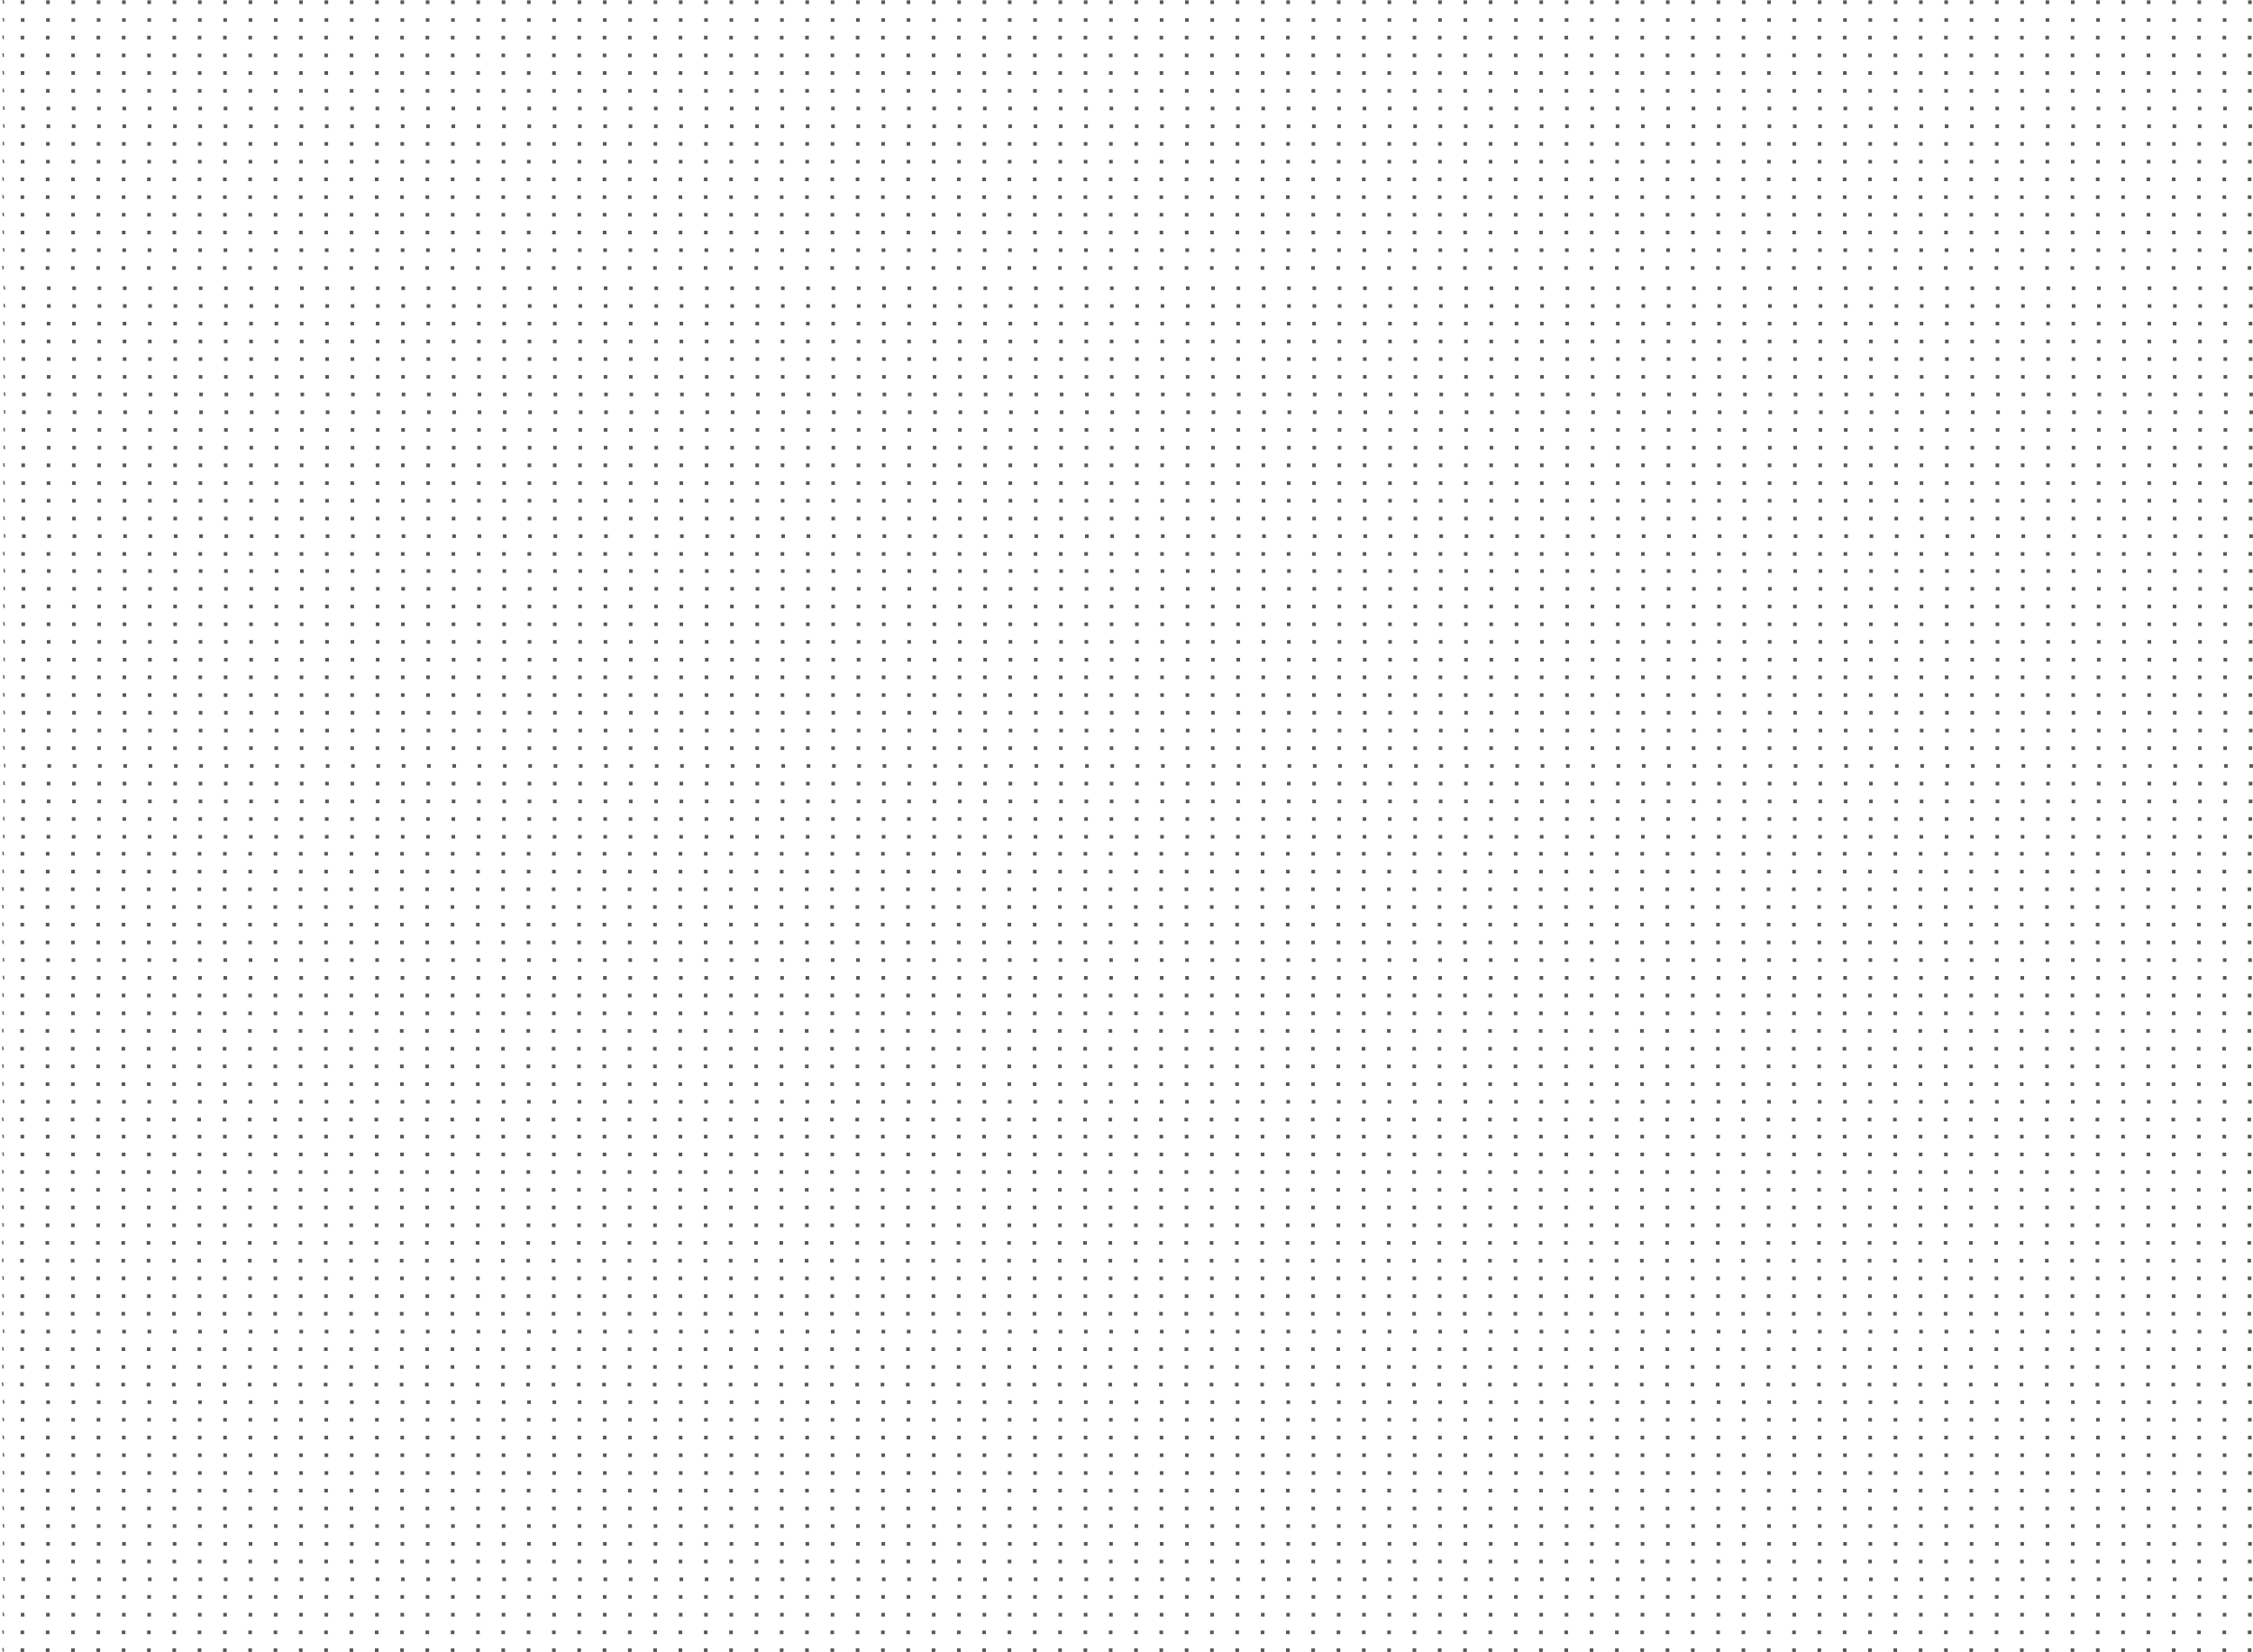
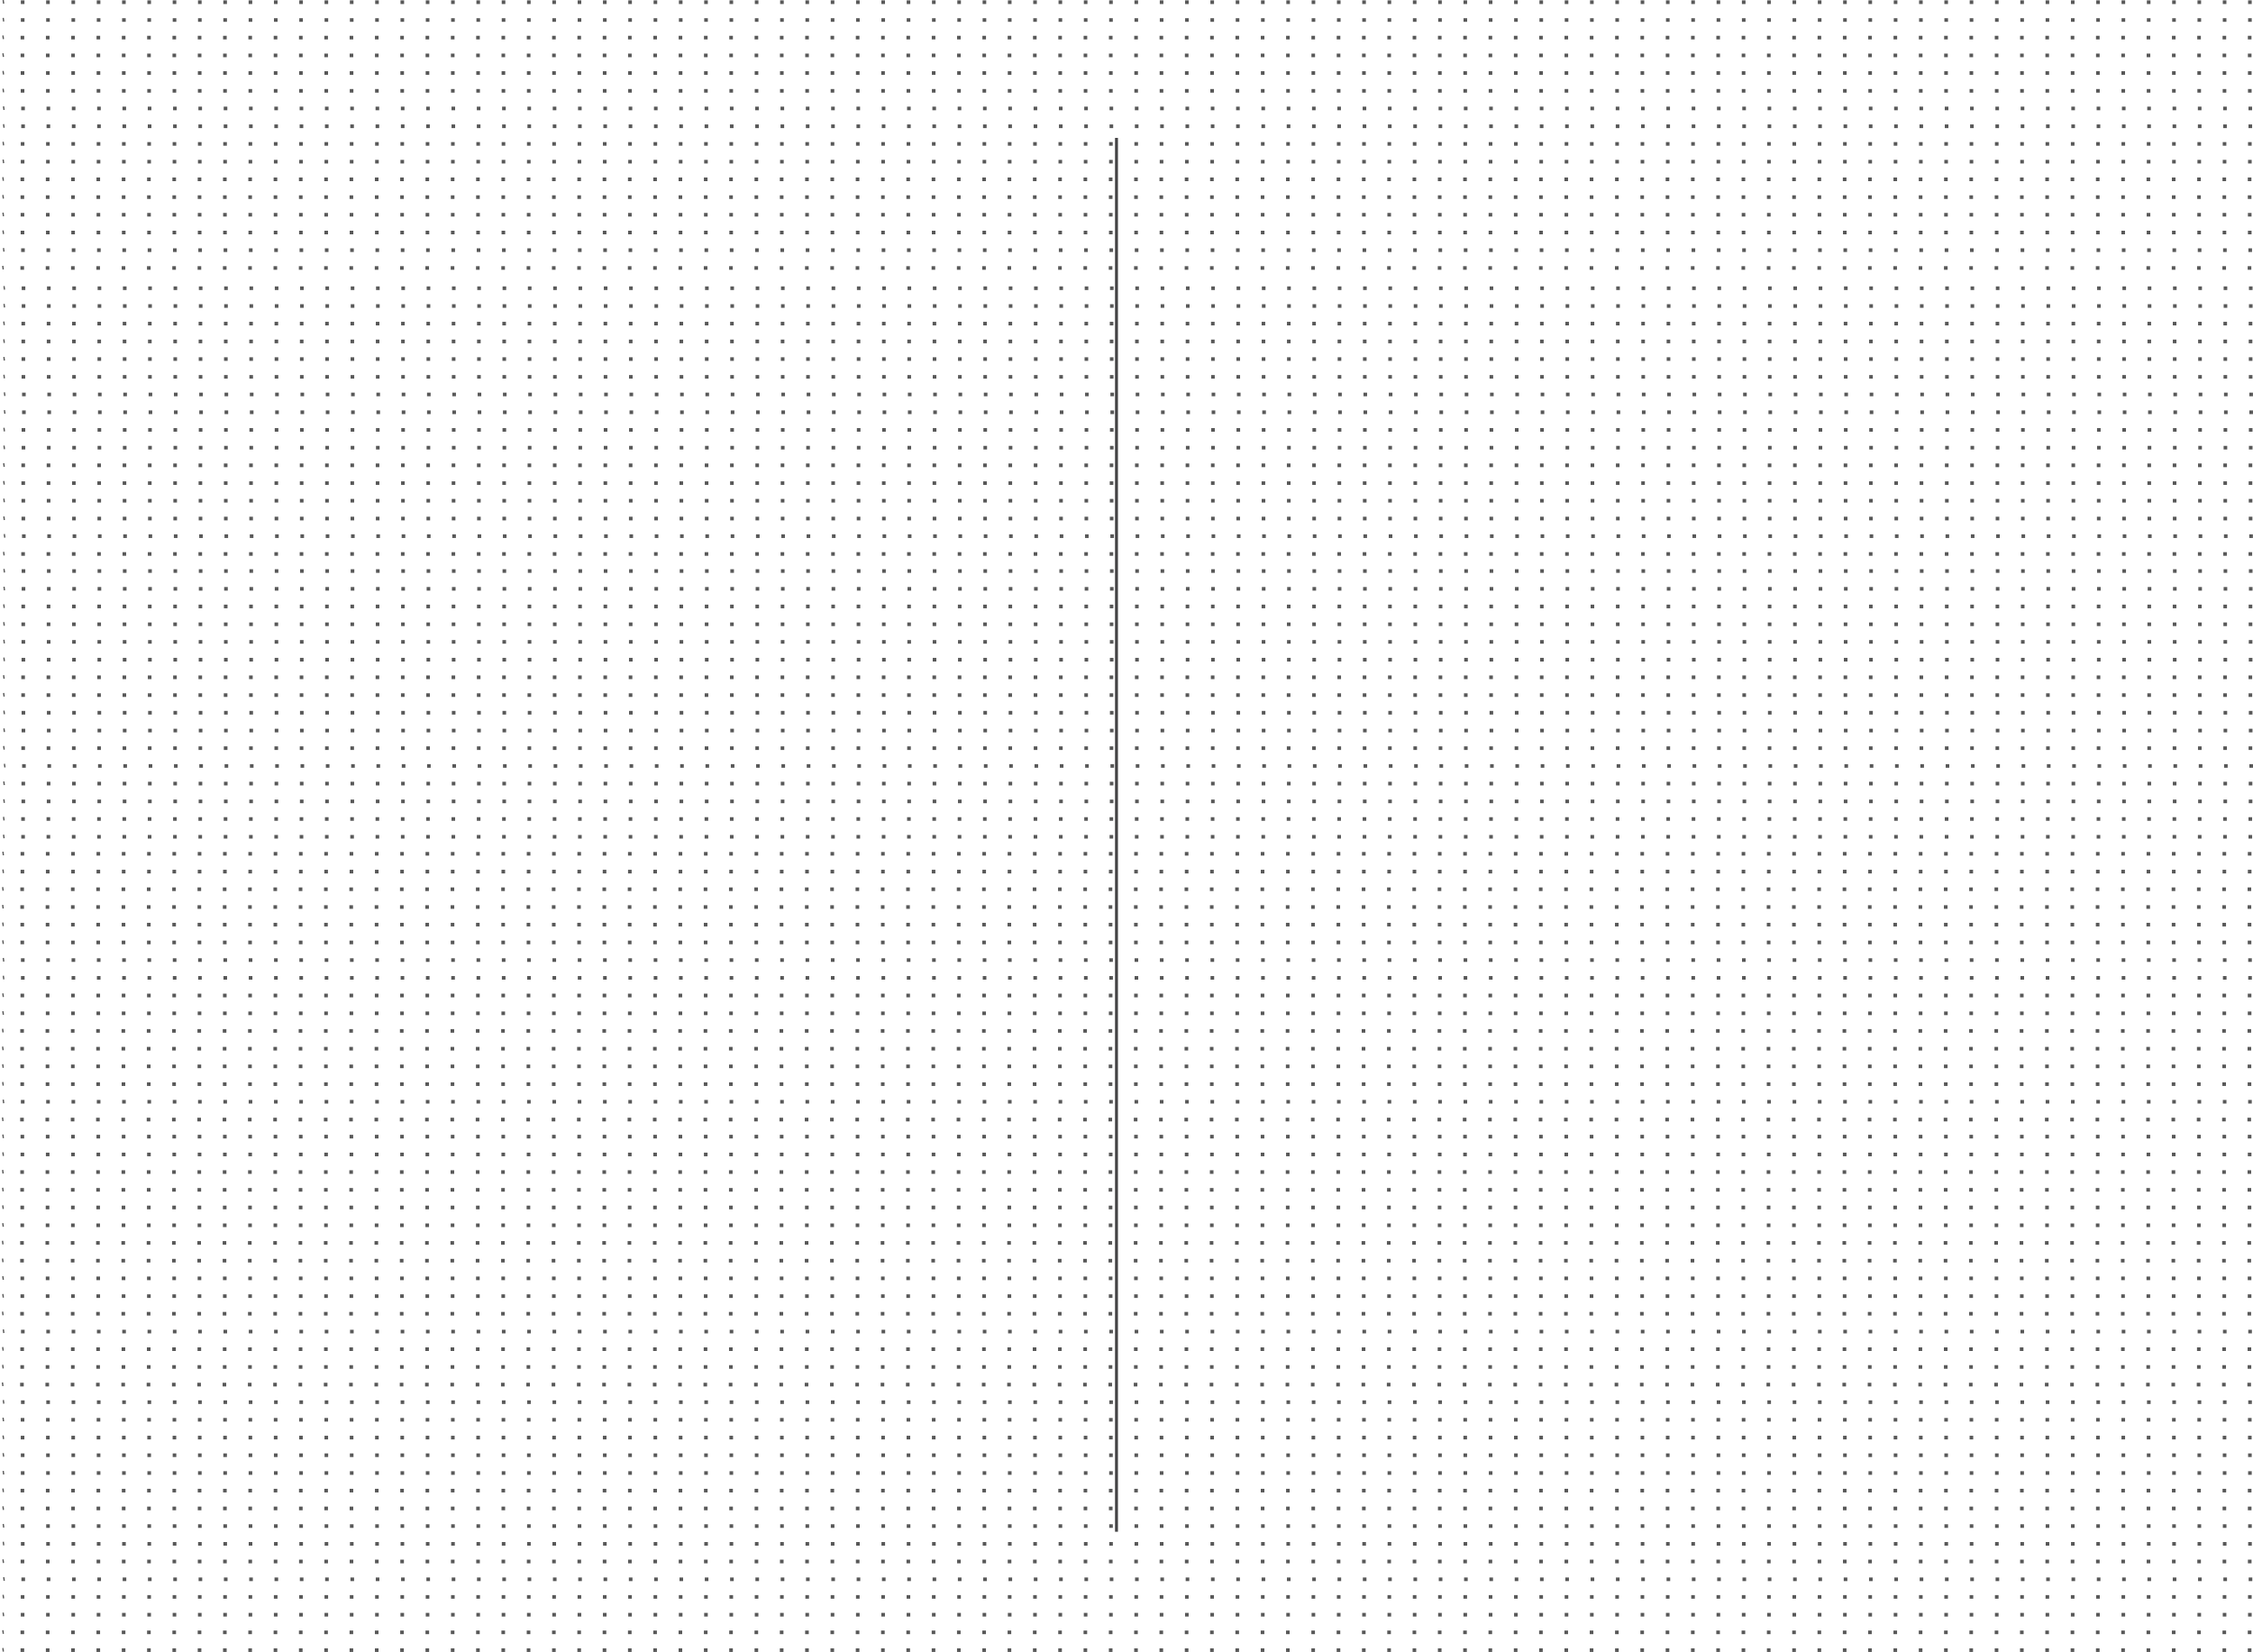
<svg xmlns="http://www.w3.org/2000/svg" width="186.313mm" height="136.6mm" viewBox="0 0 186.313 136.6" version="1.1" id="svg5435">
  <defs id="defs5429" />
  <g id="layer1" transform="translate(-33.16663,-52.9485)">
    <path style="fill:none;stroke:#585858;stroke-width:0.299;stroke-linecap:butt;stroke-linejoin:miter;stroke-miterlimit:4;stroke-dasharray:0.299, 1.794;stroke-dashoffset:0;stroke-opacity:1" d="M 219.444,76.78 H 33.317 l 0.256,-0.033" id="path5437-1" />
    <path style="fill:none;stroke:#585858;stroke-width:0.299;stroke-linecap:butt;stroke-linejoin:miter;stroke-miterlimit:4;stroke-dasharray:0.299, 1.794;stroke-dashoffset:0;stroke-opacity:1" d="M 219.446,78.252 H 33.319 l 0.256,-0.033" id="path5437-1-2" />
    <path style="fill:none;stroke:#585858;stroke-width:0.299;stroke-linecap:butt;stroke-linejoin:miter;stroke-miterlimit:4;stroke-dasharray:0.299, 1.794;stroke-dashoffset:0;stroke-opacity:1" d="M 219.424,79.709 H 33.296 l 0.256,-0.033" id="path5437-1-7" />
    <path style="fill:none;stroke:#585858;stroke-width:0.299;stroke-linecap:butt;stroke-linejoin:miter;stroke-miterlimit:4;stroke-dasharray:0.299, 1.794;stroke-dashoffset:0;stroke-opacity:1" d="M 219.426,81.181 H 33.299 l 0.256,-0.033" id="path5437-1-2-0" />
    <path style="fill:none;stroke:#585858;stroke-width:0.299;stroke-linecap:butt;stroke-linejoin:miter;stroke-miterlimit:4;stroke-dasharray:0.299, 1.794;stroke-dashoffset:0;stroke-opacity:1" d="M 219.433,82.639 H 33.306 l 0.256,-0.033" id="path5437-1-9" />
    <path style="fill:none;stroke:#585858;stroke-width:0.299;stroke-linecap:butt;stroke-linejoin:miter;stroke-miterlimit:4;stroke-dasharray:0.299, 1.794;stroke-dashoffset:0;stroke-opacity:1" d="M 219.435,84.111 H 33.308 l 0.256,-0.033" id="path5437-1-2-3" />
    <path style="fill:none;stroke:#585858;stroke-width:0.299;stroke-linecap:butt;stroke-linejoin:miter;stroke-miterlimit:4;stroke-dasharray:0.299, 1.794;stroke-dashoffset:0;stroke-opacity:1" d="M 219.475,85.567 H 33.347 l 0.256,-0.033" id="path5437-1-7-6" />
    <path style="fill:none;stroke:#585858;stroke-width:0.299;stroke-linecap:butt;stroke-linejoin:miter;stroke-miterlimit:4;stroke-dasharray:0.299, 1.794;stroke-dashoffset:0;stroke-opacity:1" d="M 219.477,87.039 H 33.35 l 0.256,-0.033" id="path5437-1-2-0-0" />
    <path style="fill:none;stroke:#585858;stroke-width:0.299;stroke-linecap:butt;stroke-linejoin:miter;stroke-miterlimit:4;stroke-dasharray:0.299, 1.794;stroke-dashoffset:0;stroke-opacity:1" d="M 219.439,88.497 H 33.311 l 0.256,-0.033" id="path5437-1-6" />
    <path style="fill:none;stroke:#585858;stroke-width:0.299;stroke-linecap:butt;stroke-linejoin:miter;stroke-miterlimit:4;stroke-dasharray:0.299, 1.794;stroke-dashoffset:0;stroke-opacity:1" d="M 219.441,89.969 H 33.314 l 0.256,-0.033" id="path5437-1-2-2" />
    <path style="fill:none;stroke:#585858;stroke-width:0.299;stroke-linecap:butt;stroke-linejoin:miter;stroke-miterlimit:4;stroke-dasharray:0.299, 1.794;stroke-dashoffset:0;stroke-opacity:1" d="M 219.419,91.426 H 33.291 l 0.256,-0.033" id="path5437-1-7-61" />
    <path style="fill:none;stroke:#585858;stroke-width:0.299;stroke-linecap:butt;stroke-linejoin:miter;stroke-miterlimit:4;stroke-dasharray:0.299, 1.794;stroke-dashoffset:0;stroke-opacity:1" d="M 219.421,92.898 H 33.293 l 0.256,-0.033" id="path5437-1-2-0-8" />
    <path style="fill:none;stroke:#585858;stroke-width:0.299;stroke-linecap:butt;stroke-linejoin:miter;stroke-miterlimit:4;stroke-dasharray:0.299, 1.794;stroke-dashoffset:0;stroke-opacity:1" d="M 219.428,94.356 H 33.301 l 0.256,-0.033" id="path5437-1-9-7" />
    <path style="fill:none;stroke:#585858;stroke-width:0.299;stroke-linecap:butt;stroke-linejoin:miter;stroke-miterlimit:4;stroke-dasharray:0.299, 1.794;stroke-dashoffset:0;stroke-opacity:1" d="M 219.43,95.828 H 33.303 l 0.256,-0.033" id="path5437-1-2-3-9" />
    <path style="fill:none;stroke:#585858;stroke-width:0.299;stroke-linecap:butt;stroke-linejoin:miter;stroke-miterlimit:4;stroke-dasharray:0.299, 1.794;stroke-dashoffset:0;stroke-opacity:1" d="M 219.47,97.284 H 33.342 l 0.256,-0.033" id="path5437-1-7-6-2" />
    <path style="fill:none;stroke:#585858;stroke-width:0.299;stroke-linecap:butt;stroke-linejoin:miter;stroke-miterlimit:4;stroke-dasharray:0.299, 1.794;stroke-dashoffset:0;stroke-opacity:1" d="M 219.41,98.756 H 33.283 l 0.256,-0.033" id="path5437-1-2-0-0-0" />
    <path style="fill:none;stroke:#585858;stroke-width:0.299;stroke-linecap:butt;stroke-linejoin:miter;stroke-miterlimit:4;stroke-dasharray:0.299, 1.794;stroke-dashoffset:0;stroke-opacity:1" d="M 219.441,100.168 H 33.314 l 0.256,-0.033" id="path5437-1-23" />
    <path style="fill:none;stroke:#585858;stroke-width:0.299;stroke-linecap:butt;stroke-linejoin:miter;stroke-miterlimit:4;stroke-dasharray:0.299, 1.794;stroke-dashoffset:0;stroke-opacity:1" d="M 219.443,101.639 H 33.316 l 0.256,-0.033" id="path5437-1-2-7" />
    <path style="fill:none;stroke:#585858;stroke-width:0.299;stroke-linecap:butt;stroke-linejoin:miter;stroke-miterlimit:4;stroke-dasharray:0.299, 1.794;stroke-dashoffset:0;stroke-opacity:1" d="M 219.421,103.096 H 33.294 l 0.256,-0.033" id="path5437-1-7-5" />
    <path style="fill:none;stroke:#585858;stroke-width:0.299;stroke-linecap:butt;stroke-linejoin:miter;stroke-miterlimit:4;stroke-dasharray:0.299, 1.794;stroke-dashoffset:0;stroke-opacity:1" d="M 219.423,104.568 H 33.296 l 0.256,-0.033" id="path5437-1-2-0-9" />
    <path style="fill:none;stroke:#585858;stroke-width:0.299;stroke-linecap:butt;stroke-linejoin:miter;stroke-miterlimit:4;stroke-dasharray:0.299, 1.794;stroke-dashoffset:0;stroke-opacity:1" d="M 219.431,106.026 H 33.304 l 0.256,-0.033" id="path5437-1-9-2" />
    <path style="fill:none;stroke:#585858;stroke-width:0.299;stroke-linecap:butt;stroke-linejoin:miter;stroke-miterlimit:4;stroke-dasharray:0.299, 1.794;stroke-dashoffset:0;stroke-opacity:1" d="M 219.433,107.498 H 33.306 l 0.256,-0.033" id="path5437-1-2-3-2" />
    <path style="fill:none;stroke:#585858;stroke-width:0.299;stroke-linecap:butt;stroke-linejoin:miter;stroke-miterlimit:4;stroke-dasharray:0.299, 1.794;stroke-dashoffset:0;stroke-opacity:1" d="M 219.411,108.954 H 33.283 l 0.256,-0.033" id="path5437-1-7-6-8" />
    <path style="fill:none;stroke:#585858;stroke-width:0.299;stroke-linecap:butt;stroke-linejoin:miter;stroke-miterlimit:4;stroke-dasharray:0.299, 1.794;stroke-dashoffset:0;stroke-opacity:1" d="M 219.413,110.426 H 33.285 l 0.256,-0.033" id="path5437-1-2-0-0-9" />
    <path style="fill:none;stroke:#585858;stroke-width:0.299;stroke-linecap:butt;stroke-linejoin:miter;stroke-miterlimit:4;stroke-dasharray:0.299, 1.794;stroke-dashoffset:0;stroke-opacity:1" d="M 219.436,111.885 H 33.309 l 0.256,-0.033" id="path5437-1-6-7" />
    <path style="fill:none;stroke:#585858;stroke-width:0.299;stroke-linecap:butt;stroke-linejoin:miter;stroke-miterlimit:4;stroke-dasharray:0.299, 1.794;stroke-dashoffset:0;stroke-opacity:1" d="M 219.438,113.357 H 33.311 l 0.256,-0.033" id="path5437-1-2-2-3" />
    <path style="fill:none;stroke:#585858;stroke-width:0.299;stroke-linecap:butt;stroke-linejoin:miter;stroke-miterlimit:4;stroke-dasharray:0.299, 1.794;stroke-dashoffset:0;stroke-opacity:1" d="M 219.416,114.813 H 33.289 l 0.256,-0.033" id="path5437-1-7-61-6" />
    <path style="fill:none;stroke:#585858;stroke-width:0.299;stroke-linecap:butt;stroke-linejoin:miter;stroke-miterlimit:4;stroke-dasharray:0.299, 1.794;stroke-dashoffset:0;stroke-opacity:1" d="M 219.48,116.285 H 33.352 l 0.256,-0.033" id="path5437-1-2-0-8-1" />
    <path style="fill:none;stroke:#585858;stroke-width:0.299;stroke-linecap:butt;stroke-linejoin:miter;stroke-miterlimit:4;stroke-dasharray:0.299, 1.794;stroke-dashoffset:0;stroke-opacity:1" d="M 219.426,117.743 H 33.298 l 0.256,-0.033" id="path5437-1-9-7-2" />
    <path style="fill:none;stroke:#585858;stroke-width:0.299;stroke-linecap:butt;stroke-linejoin:miter;stroke-miterlimit:4;stroke-dasharray:0.299, 1.794;stroke-dashoffset:0;stroke-opacity:1" d="M 219.428,119.215 H 33.301 l 0.256,-0.033" id="path5437-1-2-3-9-9" />
    <path style="fill:none;stroke:#585858;stroke-width:0.299;stroke-linecap:butt;stroke-linejoin:miter;stroke-miterlimit:4;stroke-dasharray:0.299, 1.794;stroke-dashoffset:0;stroke-opacity:1" d="M 219.406,120.671 H 33.278 l 0.256,-0.033" id="path5437-1-7-6-2-3" />
    <path style="fill:none;stroke:#585858;stroke-width:0.299;stroke-linecap:butt;stroke-linejoin:miter;stroke-miterlimit:4;stroke-dasharray:0.299, 1.794;stroke-dashoffset:0;stroke-opacity:1" d="M 219.408,122.143 H 33.28 l 0.256,-0.033" id="path5437-1-2-0-0-0-1" />
    <path style="fill:none;stroke:#585858;stroke-width:0.299;stroke-linecap:butt;stroke-linejoin:miter;stroke-miterlimit:4;stroke-dasharray:0.299, 1.794;stroke-dashoffset:0;stroke-opacity:1" d="M 219.352,123.55 H 33.225 l 0.256,-0.033" id="path5437-1-4" />
    <path style="fill:none;stroke:#585858;stroke-width:0.299;stroke-linecap:butt;stroke-linejoin:miter;stroke-miterlimit:4;stroke-dasharray:0.299, 1.794;stroke-dashoffset:0;stroke-opacity:1" d="M 219.354,125.022 H 33.227 l 0.256,-0.033" id="path5437-1-2-78" />
    <path style="fill:none;stroke:#585858;stroke-width:0.299;stroke-linecap:butt;stroke-linejoin:miter;stroke-miterlimit:4;stroke-dasharray:0.299, 1.794;stroke-dashoffset:0;stroke-opacity:1" d="M 219.332,126.479 H 33.204 l 0.256,-0.033" id="path5437-1-7-4" />
    <path style="fill:none;stroke:#585858;stroke-width:0.299;stroke-linecap:butt;stroke-linejoin:miter;stroke-miterlimit:4;stroke-dasharray:0.299, 1.794;stroke-dashoffset:0;stroke-opacity:1" d="M 219.334,127.951 H 33.206 l 0.256,-0.033" id="path5437-1-2-0-5" />
    <path style="fill:none;stroke:#585858;stroke-width:0.299;stroke-linecap:butt;stroke-linejoin:miter;stroke-miterlimit:4;stroke-dasharray:0.299, 1.794;stroke-dashoffset:0;stroke-opacity:1" d="M 219.341,129.408 H 33.214 l 0.256,-0.033" id="path5437-1-9-0" />
    <path style="fill:none;stroke:#585858;stroke-width:0.299;stroke-linecap:butt;stroke-linejoin:miter;stroke-miterlimit:4;stroke-dasharray:0.299, 1.794;stroke-dashoffset:0;stroke-opacity:1" d="M 219.343,130.88 H 33.216 l 0.256,-0.033" id="path5437-1-2-3-3" />
    <path style="fill:none;stroke:#585858;stroke-width:0.299;stroke-linecap:butt;stroke-linejoin:miter;stroke-miterlimit:4;stroke-dasharray:0.299, 1.794;stroke-dashoffset:0;stroke-opacity:1" d="M 219.383,132.337 H 33.255 l 0.256,-0.033" id="path5437-1-7-6-6" />
    <path style="fill:none;stroke:#585858;stroke-width:0.299;stroke-linecap:butt;stroke-linejoin:miter;stroke-miterlimit:4;stroke-dasharray:0.299, 1.794;stroke-dashoffset:0;stroke-opacity:1" d="M 219.385,133.809 H 33.258 l 0.256,-0.033" id="path5437-1-2-0-0-1" />
    <path style="fill:none;stroke:#585858;stroke-width:0.299;stroke-linecap:butt;stroke-linejoin:miter;stroke-miterlimit:4;stroke-dasharray:0.299, 1.794;stroke-dashoffset:0;stroke-opacity:1" d="M 219.346,135.267 H 33.219 l 0.256,-0.033" id="path5437-1-6-0" />
    <path style="fill:none;stroke:#585858;stroke-width:0.299;stroke-linecap:butt;stroke-linejoin:miter;stroke-miterlimit:4;stroke-dasharray:0.299, 1.794;stroke-dashoffset:0;stroke-opacity:1" d="M 219.349,136.739 H 33.222 l 0.256,-0.033" id="path5437-1-2-2-6" />
    <path style="fill:none;stroke:#585858;stroke-width:0.299;stroke-linecap:butt;stroke-linejoin:miter;stroke-miterlimit:4;stroke-dasharray:0.299, 1.794;stroke-dashoffset:0;stroke-opacity:1" d="M 219.327,138.196 H 33.199 l 0.256,-0.033" id="path5437-1-7-61-3" />
    <path style="fill:none;stroke:#585858;stroke-width:0.299;stroke-linecap:butt;stroke-linejoin:miter;stroke-miterlimit:4;stroke-dasharray:0.299, 1.794;stroke-dashoffset:0;stroke-opacity:1" d="M 219.329,139.668 H 33.201 l 0.256,-0.033" id="path5437-1-2-0-8-2" />
    <path style="fill:none;stroke:#585858;stroke-width:0.299;stroke-linecap:butt;stroke-linejoin:miter;stroke-miterlimit:4;stroke-dasharray:0.299, 1.794;stroke-dashoffset:0;stroke-opacity:1" d="M 219.336,141.125 H 33.209 l 0.256,-0.033" id="path5437-1-9-7-0" />
    <path style="fill:none;stroke:#585858;stroke-width:0.299;stroke-linecap:butt;stroke-linejoin:miter;stroke-miterlimit:4;stroke-dasharray:0.299, 1.794;stroke-dashoffset:0;stroke-opacity:1" d="M 219.338,142.597 H 33.211 l 0.256,-0.033" id="path5437-1-2-3-9-6" />
    <path style="fill:none;stroke:#585858;stroke-width:0.299;stroke-linecap:butt;stroke-linejoin:miter;stroke-miterlimit:4;stroke-dasharray:0.299, 1.794;stroke-dashoffset:0;stroke-opacity:1" d="M 219.378,144.054 H 33.25 l 0.256,-0.033" id="path5437-1-7-6-2-1" />
    <path style="fill:none;stroke:#585858;stroke-width:0.299;stroke-linecap:butt;stroke-linejoin:miter;stroke-miterlimit:4;stroke-dasharray:0.299, 1.794;stroke-dashoffset:0;stroke-opacity:1" d="M 219.318,145.526 H 33.191 l 0.256,-0.033" id="path5437-1-2-0-0-0-5" />
    <path style="fill:none;stroke:#585858;stroke-width:0.299;stroke-linecap:butt;stroke-linejoin:miter;stroke-miterlimit:4;stroke-dasharray:0.299, 1.794;stroke-dashoffset:0;stroke-opacity:1" d="M 219.349,146.937 H 33.222 l 0.256,-0.033" id="path5437-1-23-5" />
    <path style="fill:none;stroke:#585858;stroke-width:0.299;stroke-linecap:butt;stroke-linejoin:miter;stroke-miterlimit:4;stroke-dasharray:0.299, 1.794;stroke-dashoffset:0;stroke-opacity:1" d="M 219.351,148.409 H 33.224 l 0.256,-0.033" id="path5437-1-2-7-4" />
    <path style="fill:none;stroke:#585858;stroke-width:0.299;stroke-linecap:butt;stroke-linejoin:miter;stroke-miterlimit:4;stroke-dasharray:0.299, 1.794;stroke-dashoffset:0;stroke-opacity:1" d="M 219.329,149.866 H 33.202 l 0.256,-0.033" id="path5437-1-7-5-7" />
    <path style="fill:none;stroke:#585858;stroke-width:0.299;stroke-linecap:butt;stroke-linejoin:miter;stroke-miterlimit:4;stroke-dasharray:0.299, 1.794;stroke-dashoffset:0;stroke-opacity:1" d="M 219.331,151.338 H 33.204 l 0.256,-0.033" id="path5437-1-2-0-9-6" />
    <path style="fill:none;stroke:#585858;stroke-width:0.299;stroke-linecap:butt;stroke-linejoin:miter;stroke-miterlimit:4;stroke-dasharray:0.299, 1.794;stroke-dashoffset:0;stroke-opacity:1" d="M 219.339,152.795 H 33.212 l 0.256,-0.033" id="path5437-1-9-2-5" />
    <path style="fill:none;stroke:#585858;stroke-width:0.299;stroke-linecap:butt;stroke-linejoin:miter;stroke-miterlimit:4;stroke-dasharray:0.299, 1.794;stroke-dashoffset:0;stroke-opacity:1" d="M 219.341,154.267 H 33.214 l 0.256,-0.033" id="path5437-1-2-3-2-6" />
    <path style="fill:none;stroke:#585858;stroke-width:0.299;stroke-linecap:butt;stroke-linejoin:miter;stroke-miterlimit:4;stroke-dasharray:0.299, 1.794;stroke-dashoffset:0;stroke-opacity:1" d="M 219.319,155.724 H 33.191 l 0.256,-0.033" id="path5437-1-7-6-8-9" />
    <path style="fill:none;stroke:#585858;stroke-width:0.299;stroke-linecap:butt;stroke-linejoin:miter;stroke-miterlimit:4;stroke-dasharray:0.299, 1.794;stroke-dashoffset:0;stroke-opacity:1" d="M 219.321,157.196 H 33.193 l 0.256,-0.033" id="path5437-1-2-0-0-9-3" />
    <path style="fill:none;stroke:#585858;stroke-width:0.299;stroke-linecap:butt;stroke-linejoin:miter;stroke-miterlimit:4;stroke-dasharray:0.299, 1.794;stroke-dashoffset:0;stroke-opacity:1" d="M 219.344,158.654 H 33.217 l 0.256,-0.033" id="path5437-1-6-7-7" />
    <path style="fill:none;stroke:#585858;stroke-width:0.299;stroke-linecap:butt;stroke-linejoin:miter;stroke-miterlimit:4;stroke-dasharray:0.299, 1.794;stroke-dashoffset:0;stroke-opacity:1" d="M 219.346,160.126 H 33.219 l 0.256,-0.033" id="path5437-1-2-2-3-4" />
    <path style="fill:none;stroke:#585858;stroke-width:0.299;stroke-linecap:butt;stroke-linejoin:miter;stroke-miterlimit:4;stroke-dasharray:0.299, 1.794;stroke-dashoffset:0;stroke-opacity:1" d="M 219.324,161.583 H 33.196 l 0.256,-0.033" id="path5437-1-7-61-6-5" />
    <path style="fill:none;stroke:#585858;stroke-width:0.299;stroke-linecap:butt;stroke-linejoin:miter;stroke-miterlimit:4;stroke-dasharray:0.299, 1.794;stroke-dashoffset:0;stroke-opacity:1" d="M 219.388,163.055 H 33.26 l 0.256,-0.033" id="path5437-1-2-0-8-1-2" />
    <path style="fill:none;stroke:#585858;stroke-width:0.299;stroke-linecap:butt;stroke-linejoin:miter;stroke-miterlimit:4;stroke-dasharray:0.299, 1.794;stroke-dashoffset:0;stroke-opacity:1" d="M 219.333,164.513 H 33.206 l 0.256,-0.033" id="path5437-1-9-7-2-5" />
    <path style="fill:none;stroke:#585858;stroke-width:0.299;stroke-linecap:butt;stroke-linejoin:miter;stroke-miterlimit:4;stroke-dasharray:0.299, 1.794;stroke-dashoffset:0;stroke-opacity:1" d="M 219.336,165.984 H 33.208 l 0.256,-0.033" id="path5437-1-2-3-9-9-4" />
    <path style="fill:none;stroke:#585858;stroke-width:0.299;stroke-linecap:butt;stroke-linejoin:miter;stroke-miterlimit:4;stroke-dasharray:0.299, 1.794;stroke-dashoffset:0;stroke-opacity:1" d="M 219.314,167.441 H 33.186 l 0.256,-0.033" id="path5437-1-7-6-2-3-7" />
    <path style="fill:none;stroke:#585858;stroke-width:0.299;stroke-linecap:butt;stroke-linejoin:miter;stroke-miterlimit:4;stroke-dasharray:0.299, 1.794;stroke-dashoffset:0;stroke-opacity:1" d="M 219.386,168.895 H 33.258 l 0.256,-0.033" id="path5437-1-2-7-4-8" />
    <path style="fill:none;stroke:#585858;stroke-width:0.299;stroke-linecap:butt;stroke-linejoin:miter;stroke-miterlimit:4;stroke-dasharray:0.299, 1.794;stroke-dashoffset:0;stroke-opacity:1" d="M 219.364,170.352 H 33.236 l 0.256,-0.033" id="path5437-1-7-5-7-8" />
    <path style="fill:none;stroke:#585858;stroke-width:0.299;stroke-linecap:butt;stroke-linejoin:miter;stroke-miterlimit:4;stroke-dasharray:0.299, 1.794;stroke-dashoffset:0;stroke-opacity:1" d="M 219.366,171.824 H 33.238 l 0.256,-0.033" id="path5437-1-2-0-9-6-4" />
    <path style="fill:none;stroke:#585858;stroke-width:0.299;stroke-linecap:butt;stroke-linejoin:miter;stroke-miterlimit:4;stroke-dasharray:0.299, 1.794;stroke-dashoffset:0;stroke-opacity:1" d="M 219.373,173.282 H 33.246 l 0.256,-0.033" id="path5437-1-9-2-5-3" />
    <path style="fill:none;stroke:#585858;stroke-width:0.299;stroke-linecap:butt;stroke-linejoin:miter;stroke-miterlimit:4;stroke-dasharray:0.299, 1.794;stroke-dashoffset:0;stroke-opacity:1" d="M 219.375,174.753 H 33.248 l 0.256,-0.033" id="path5437-1-2-3-2-6-1" />
    <path style="fill:none;stroke:#585858;stroke-width:0.299;stroke-linecap:butt;stroke-linejoin:miter;stroke-miterlimit:4;stroke-dasharray:0.299, 1.794;stroke-dashoffset:0;stroke-opacity:1" d="M 219.353,176.21 H 33.226 l 0.256,-0.033" id="path5437-1-7-6-8-9-4" />
    <path style="fill:none;stroke:#585858;stroke-width:0.299;stroke-linecap:butt;stroke-linejoin:miter;stroke-miterlimit:4;stroke-dasharray:0.299, 1.794;stroke-dashoffset:0;stroke-opacity:1" d="M 219.355,177.682 H 33.228 l 0.256,-0.033" id="path5437-1-2-0-0-9-3-9" />
    <path style="fill:none;stroke:#585858;stroke-width:0.299;stroke-linecap:butt;stroke-linejoin:miter;stroke-miterlimit:4;stroke-dasharray:0.299, 1.794;stroke-dashoffset:0;stroke-opacity:1" d="M 219.378,179.14 H 33.251 l 0.256,-0.033" id="path5437-1-6-7-7-2" />
    <path style="fill:none;stroke:#585858;stroke-width:0.299;stroke-linecap:butt;stroke-linejoin:miter;stroke-miterlimit:4;stroke-dasharray:0.299, 1.794;stroke-dashoffset:0;stroke-opacity:1" d="M 219.38,180.612 H 33.253 l 0.256,-0.033" id="path5437-1-2-2-3-4-0" />
    <path style="fill:none;stroke:#585858;stroke-width:0.299;stroke-linecap:butt;stroke-linejoin:miter;stroke-miterlimit:4;stroke-dasharray:0.299, 1.794;stroke-dashoffset:0;stroke-opacity:1" d="M 219.358,182.069 H 33.231 l 0.256,-0.033" id="path5437-1-7-61-6-5-6" />
    <path style="fill:none;stroke:#585858;stroke-width:0.299;stroke-linecap:butt;stroke-linejoin:miter;stroke-miterlimit:4;stroke-dasharray:0.299, 1.794;stroke-dashoffset:0;stroke-opacity:1" d="M 219.422,183.541 H 33.294 l 0.256,-0.033" id="path5437-1-2-0-8-1-2-8" />
    <path style="fill:none;stroke:#585858;stroke-width:0.299;stroke-linecap:butt;stroke-linejoin:miter;stroke-miterlimit:4;stroke-dasharray:0.299, 1.794;stroke-dashoffset:0;stroke-opacity:1" d="M 219.368,184.999 H 33.241 l 0.256,-0.033" id="path5437-1-9-7-2-5-9" />
    <path style="fill:none;stroke:#585858;stroke-width:0.299;stroke-linecap:butt;stroke-linejoin:miter;stroke-miterlimit:4;stroke-dasharray:0.299, 1.794;stroke-dashoffset:0;stroke-opacity:1" d="M 219.37,186.471 H 33.243 l 0.256,-0.033" id="path5437-1-2-3-9-9-4-2" />
    <path style="fill:none;stroke:#585858;stroke-width:0.299;stroke-linecap:butt;stroke-linejoin:miter;stroke-miterlimit:4;stroke-dasharray:0.299, 1.794;stroke-dashoffset:0;stroke-opacity:1" d="M 219.348,187.927 H 33.22 l 0.256,-0.033" id="path5437-1-7-6-2-3-7-6" />
    <path style="fill:none;stroke:#585858;stroke-width:0.299;stroke-linecap:butt;stroke-linejoin:miter;stroke-miterlimit:4;stroke-dasharray:0.299, 1.794;stroke-dashoffset:0;stroke-opacity:1" d="M 219.35,189.399 H 33.222 l 0.256,-0.033" id="path5437-1-2-0-0-0-1-4-6" />
    <path style="fill:none;stroke:#585858;stroke-width:0.299;stroke-linecap:butt;stroke-linejoin:miter;stroke-miterlimit:4;stroke-dasharray:0.299, 1.794;stroke-dashoffset:0;stroke-opacity:1" d="M 219.373,53.13 H 33.246 l 0.256,-0.033" id="path5437-1-3" />
    <path style="fill:none;stroke:#585858;stroke-width:0.299;stroke-linecap:butt;stroke-linejoin:miter;stroke-miterlimit:4;stroke-dasharray:0.299, 1.794;stroke-dashoffset:0;stroke-opacity:1" d="M 219.375,54.602 H 33.248 l 0.256,-0.033" id="path5437-1-2-6" />
    <path style="fill:none;stroke:#585858;stroke-width:0.299;stroke-linecap:butt;stroke-linejoin:miter;stroke-miterlimit:4;stroke-dasharray:0.299, 1.794;stroke-dashoffset:0;stroke-opacity:1" d="M 219.354,56.059 H 33.226 l 0.256,-0.033" id="path5437-1-7-7" />
    <path style="fill:none;stroke:#585858;stroke-width:0.299;stroke-linecap:butt;stroke-linejoin:miter;stroke-miterlimit:4;stroke-dasharray:0.299, 1.794;stroke-dashoffset:0;stroke-opacity:1" d="M 219.356,57.531 H 33.228 l 0.256,-0.033" id="path5437-1-2-0-53" />
    <path style="fill:none;stroke:#585858;stroke-width:0.299;stroke-linecap:butt;stroke-linejoin:miter;stroke-miterlimit:4;stroke-dasharray:0.299, 1.794;stroke-dashoffset:0;stroke-opacity:1" d="M 219.363,58.988 H 33.236 l 0.256,-0.033" id="path5437-1-9-5" />
    <path style="fill:none;stroke:#585858;stroke-width:0.299;stroke-linecap:butt;stroke-linejoin:miter;stroke-miterlimit:4;stroke-dasharray:0.299, 1.794;stroke-dashoffset:0;stroke-opacity:1" d="M 219.365,60.46 H 33.238 l 0.256,-0.033" id="path5437-1-2-3-6" />
    <path style="fill:none;stroke:#585858;stroke-width:0.299;stroke-linecap:butt;stroke-linejoin:miter;stroke-miterlimit:4;stroke-dasharray:0.299, 1.794;stroke-dashoffset:0;stroke-opacity:1" d="M 219.405,61.917 H 33.277 l 0.256,-0.033" id="path5437-1-7-6-29" />
    <path style="fill:none;stroke:#585858;stroke-width:0.299;stroke-linecap:butt;stroke-linejoin:miter;stroke-miterlimit:4;stroke-dasharray:0.299, 1.794;stroke-dashoffset:0;stroke-opacity:1" d="M 219.407,63.389 H 33.279 l 0.256,-0.033" id="path5437-1-2-0-0-12" />
    <path style="fill:none;stroke:#585858;stroke-width:0.299;stroke-linecap:butt;stroke-linejoin:miter;stroke-miterlimit:4;stroke-dasharray:0.299, 1.794;stroke-dashoffset:0;stroke-opacity:1" d="M 219.368,64.847 H 33.241 l 0.256,-0.033" id="path5437-1-6-70" />
    <path style="fill:none;stroke:#585858;stroke-width:0.299;stroke-linecap:butt;stroke-linejoin:miter;stroke-miterlimit:4;stroke-dasharray:0.299, 1.794;stroke-dashoffset:0;stroke-opacity:1" d="M 219.37,66.319 H 33.243 l 0.256,-0.033" id="path5437-1-2-2-9" />
    <path style="fill:none;stroke:#585858;stroke-width:0.299;stroke-linecap:butt;stroke-linejoin:miter;stroke-miterlimit:4;stroke-dasharray:0.299, 1.794;stroke-dashoffset:0;stroke-opacity:1" d="M 219.348,67.776 H 33.221 l 0.256,-0.033" id="path5437-1-7-61-36" />
    <path style="fill:none;stroke:#585858;stroke-width:0.299;stroke-linecap:butt;stroke-linejoin:miter;stroke-miterlimit:4;stroke-dasharray:0.299, 1.794;stroke-dashoffset:0;stroke-opacity:1" d="M 219.35,69.248 H 33.223 l 0.256,-0.033" id="path5437-1-2-0-8-0" />
    <path style="fill:none;stroke:#585858;stroke-width:0.299;stroke-linecap:butt;stroke-linejoin:miter;stroke-miterlimit:4;stroke-dasharray:0.299, 1.794;stroke-dashoffset:0;stroke-opacity:1" d="M 219.358,70.705 H 33.231 l 0.256,-0.033" id="path5437-1-9-7-6" />
    <path style="fill:none;stroke:#585858;stroke-width:0.299;stroke-linecap:butt;stroke-linejoin:miter;stroke-miterlimit:4;stroke-dasharray:0.299, 1.794;stroke-dashoffset:0;stroke-opacity:1" d="M 219.36,72.177 H 33.233 l 0.256,-0.033" id="path5437-1-2-3-9-2" />
    <path style="fill:none;stroke:#585858;stroke-width:0.299;stroke-linecap:butt;stroke-linejoin:miter;stroke-miterlimit:4;stroke-dasharray:0.299, 1.794;stroke-dashoffset:0;stroke-opacity:1" d="M 219.399,73.634 H 33.272 l 0.256,-0.033" id="path5437-1-7-6-2-6" />
    <path style="fill:none;stroke:#585858;stroke-width:0.299;stroke-linecap:butt;stroke-linejoin:miter;stroke-miterlimit:4;stroke-dasharray:0.299, 1.794;stroke-dashoffset:0;stroke-opacity:1" d="M 219.34,75.106 H 33.212 l 0.256,-0.033" id="path5437-1-2-0-0-0-18" />
+     <path style="fill:none;stroke:#444345;stroke-width:0.243px;stroke-linecap:butt;stroke-linejoin:miter;stroke-opacity:1" d="m 125.495,64.35 v 115.26 0" id="path560" />
  </g>
</svg>
